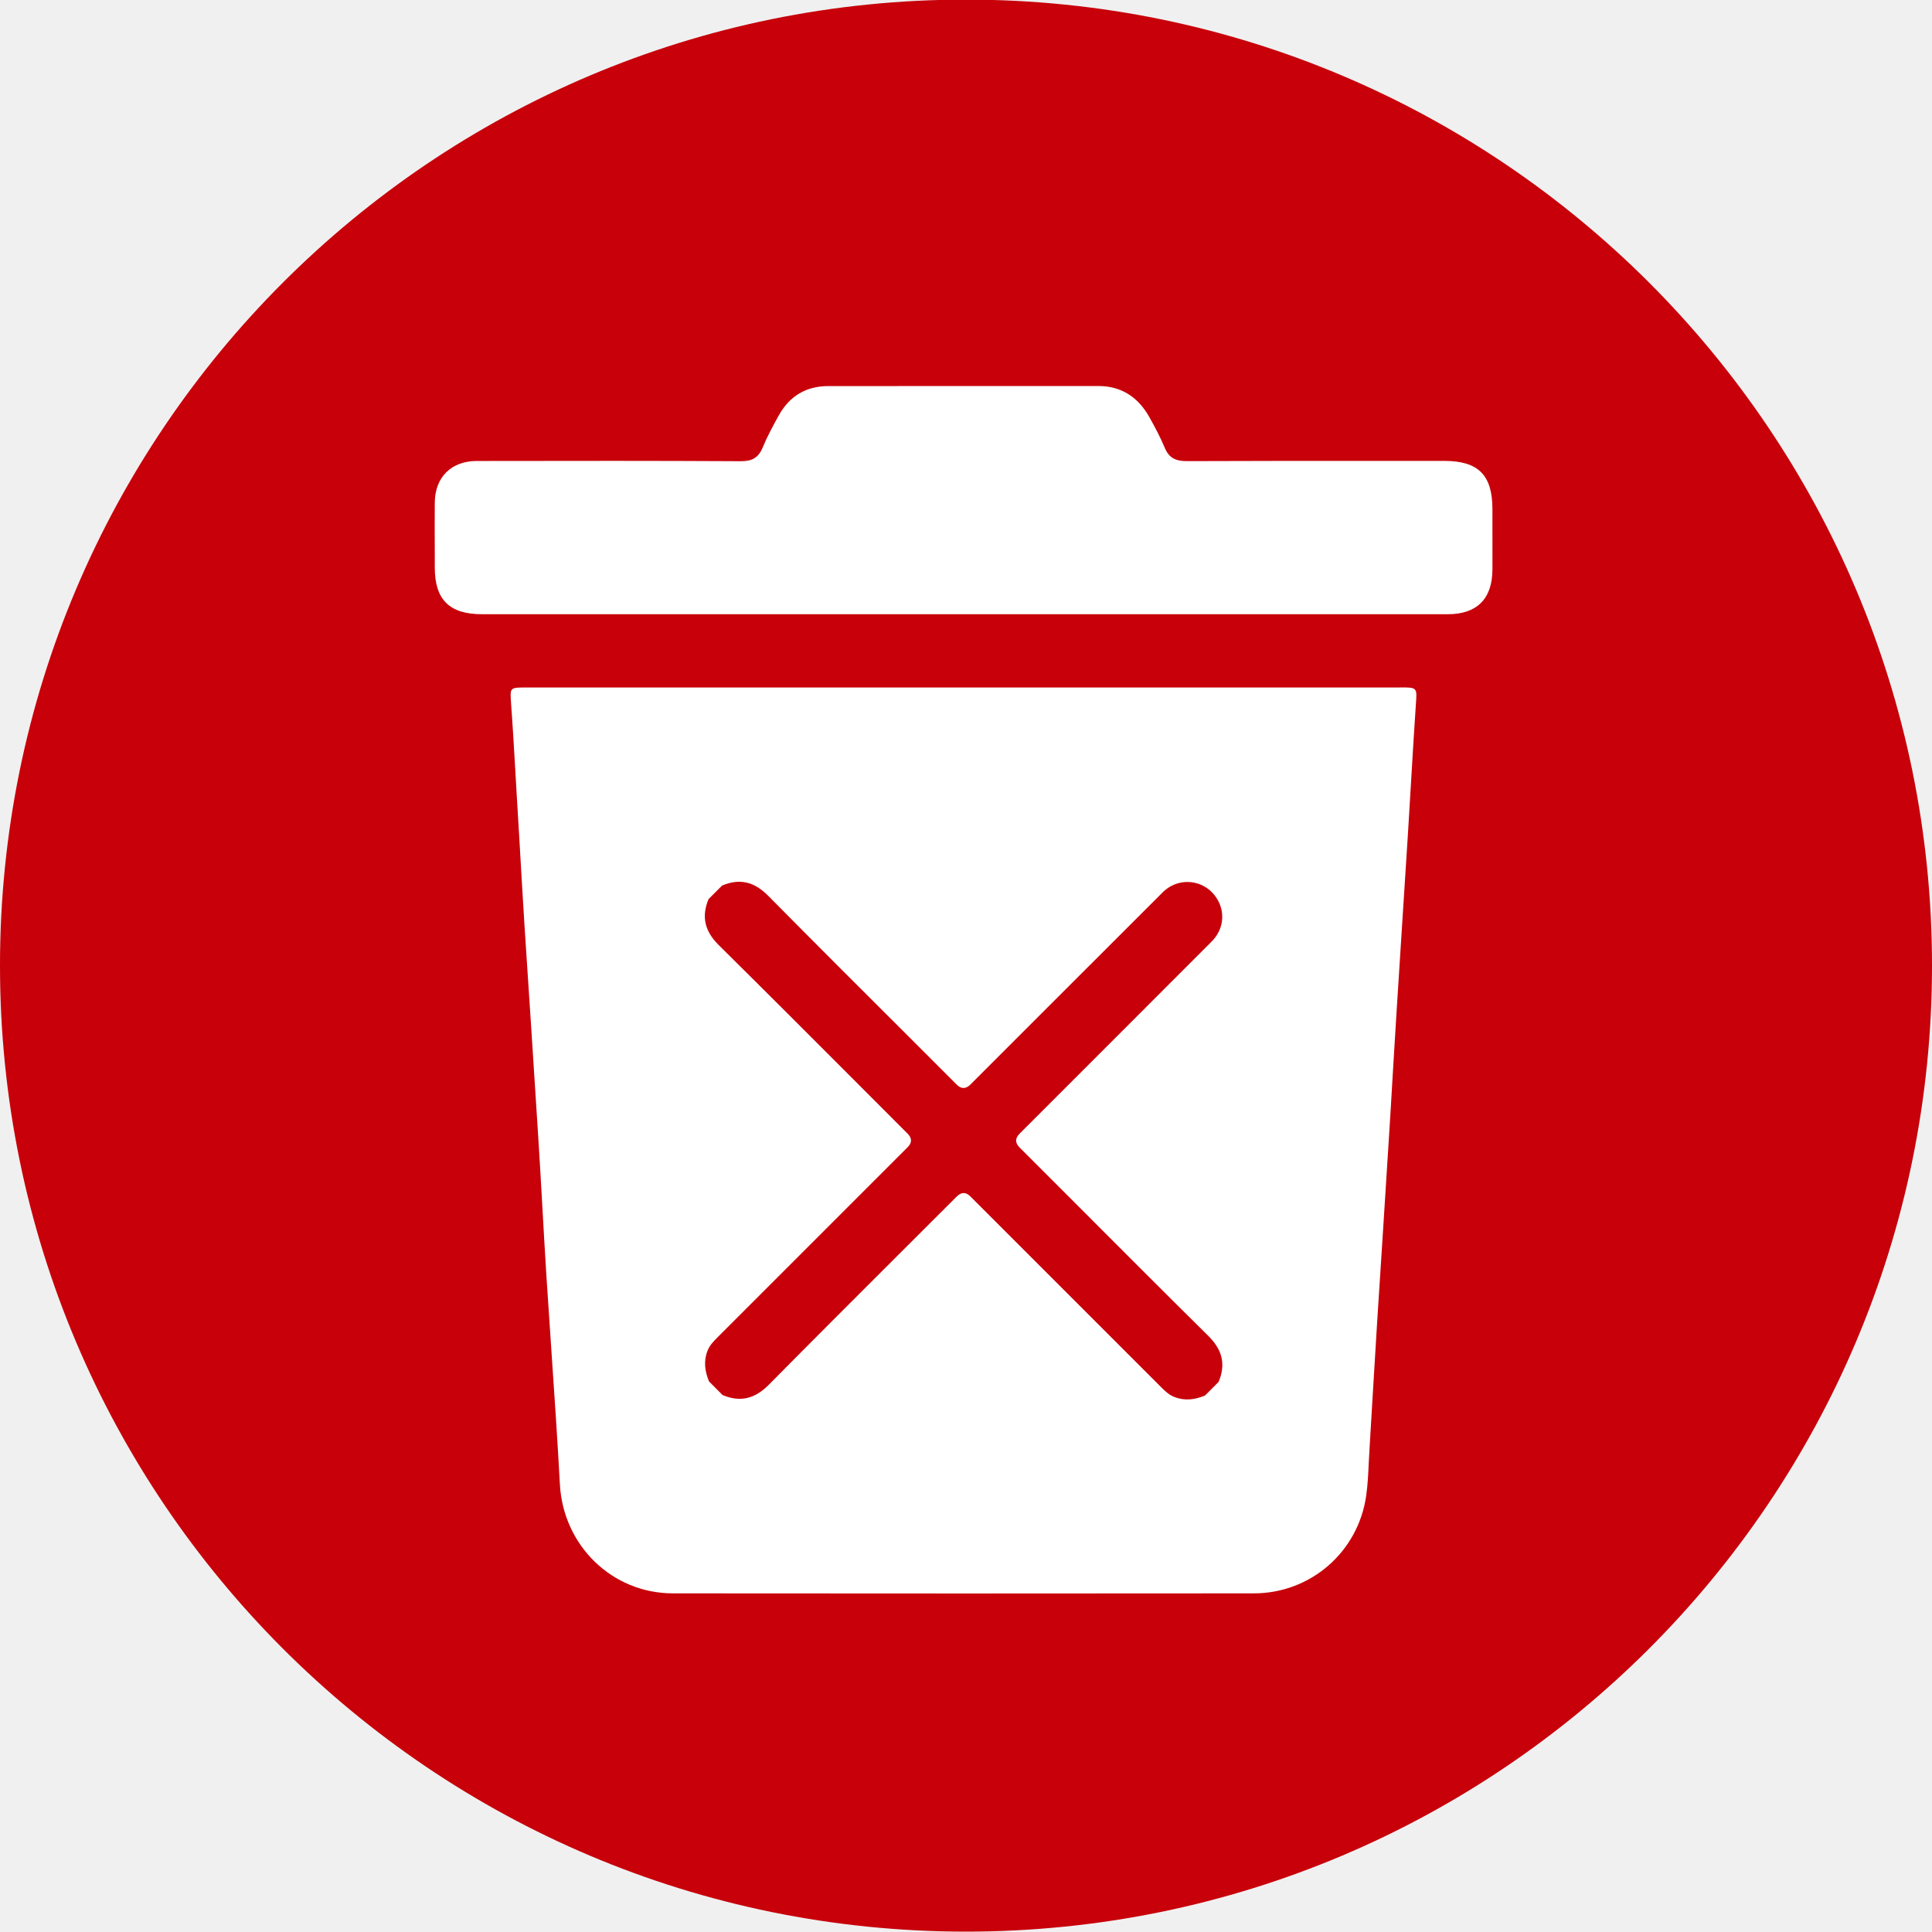
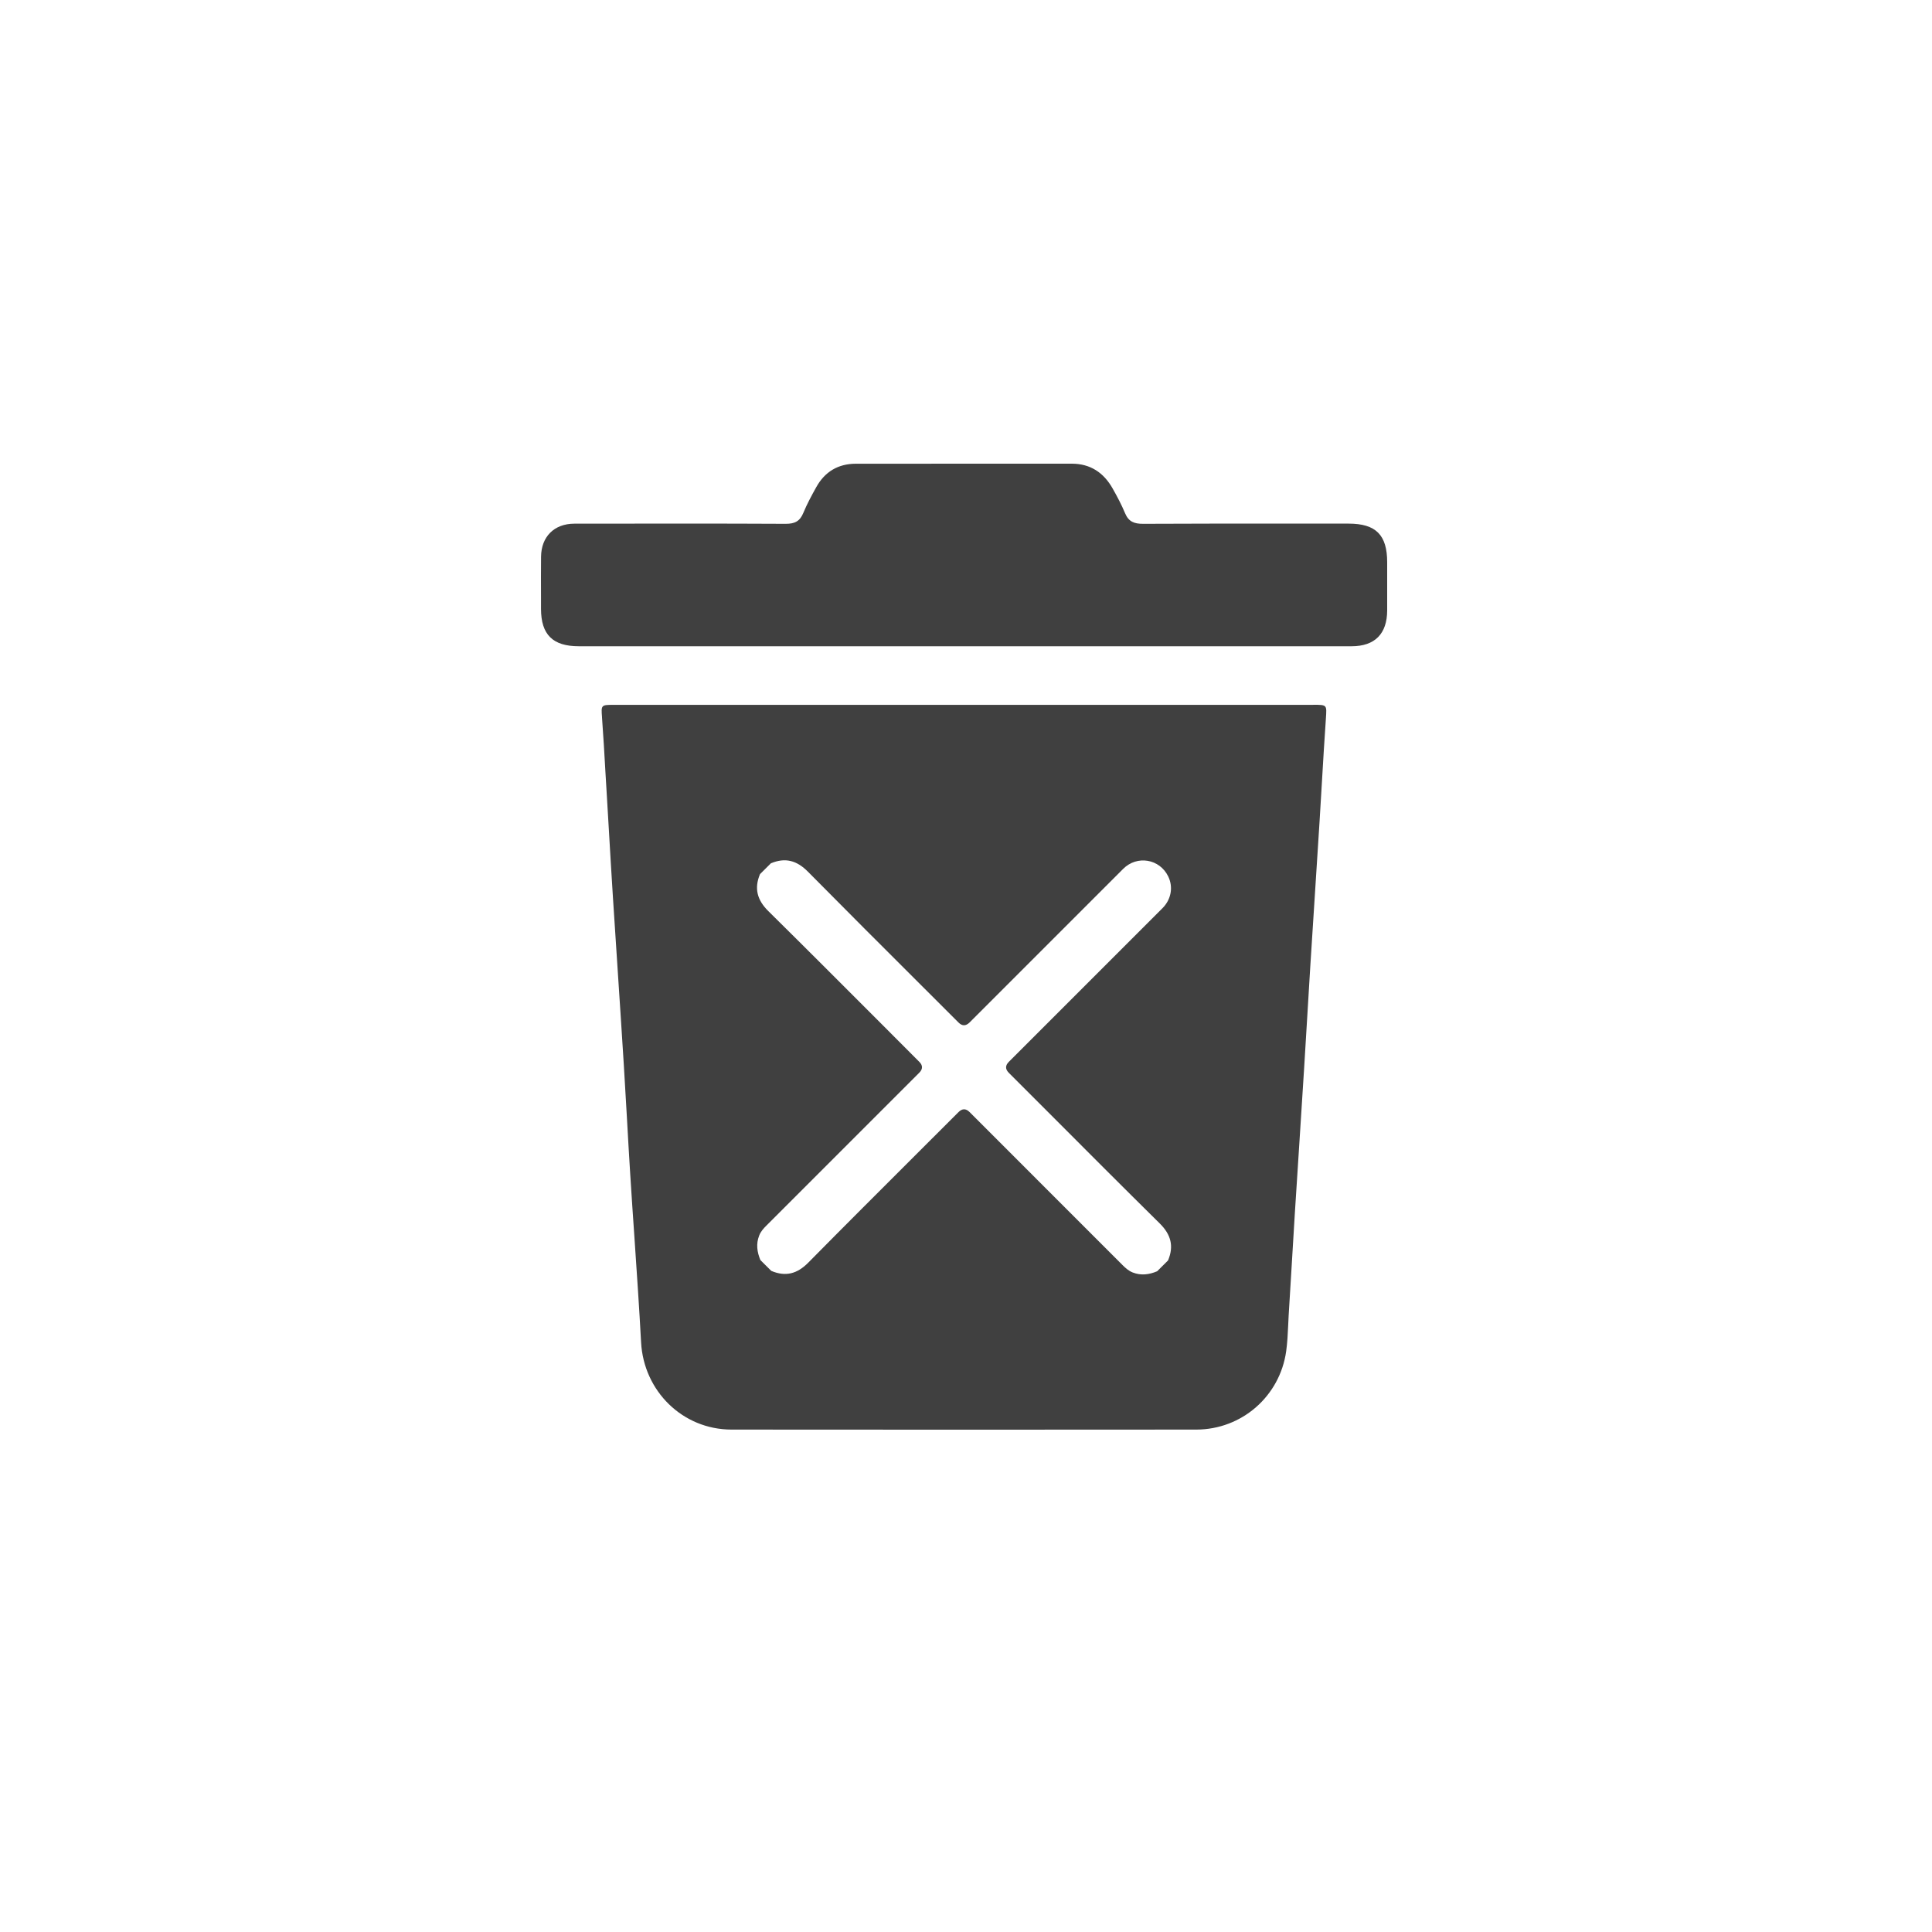
- <svg xmlns="http://www.w3.org/2000/svg" width="25" height="25" viewBox="0 0 25 25" fill="none">
-   <circle cx="12.5" cy="12.495" r="12.5" fill="#C7000A" />
-   <path fill-rule="evenodd" clip-rule="evenodd" d="M17.89 5.964C18.156 5.964 18.422 5.964 18.688 5.964C19.13 5.964 19.312 6.147 19.312 6.589C19.312 6.676 19.312 6.763 19.312 6.849C19.312 7.023 19.313 7.196 19.312 7.369C19.311 7.748 19.112 7.948 18.735 7.948H12.463H6.238C5.816 7.948 5.626 7.761 5.626 7.343C5.626 7.278 5.626 7.213 5.626 7.149C5.625 6.933 5.624 6.717 5.626 6.501C5.629 6.176 5.839 5.966 6.167 5.965C6.221 5.965 6.275 5.965 6.329 5.965C7.414 5.963 8.499 5.962 9.584 5.968C9.729 5.969 9.813 5.926 9.869 5.791C9.928 5.647 10.003 5.509 10.079 5.373C10.217 5.125 10.432 4.996 10.716 4.996C11.59 4.995 12.464 4.995 13.337 4.995C13.629 4.995 13.92 4.995 14.211 4.995C14.511 4.995 14.726 5.139 14.87 5.393C14.944 5.525 15.015 5.658 15.073 5.797C15.131 5.934 15.223 5.968 15.365 5.967C16.207 5.963 17.049 5.964 17.89 5.964ZM12.471 8.896H18.117L18.117 8.895C18.229 8.895 18.284 8.895 18.309 8.923C18.335 8.95 18.329 9.007 18.321 9.12C18.298 9.453 18.279 9.785 18.259 10.118C18.246 10.34 18.233 10.562 18.219 10.784C18.197 11.138 18.174 11.492 18.151 11.845C18.124 12.269 18.096 12.693 18.07 13.116C18.053 13.379 18.038 13.642 18.022 13.905C18.005 14.197 17.988 14.488 17.969 14.78C17.945 15.169 17.92 15.557 17.895 15.946C17.87 16.335 17.844 16.724 17.82 17.112C17.799 17.453 17.778 17.794 17.758 18.134C17.745 18.348 17.733 18.562 17.72 18.776C17.716 18.83 17.714 18.884 17.711 18.938C17.705 19.076 17.698 19.215 17.679 19.351C17.577 20.08 16.961 20.618 16.225 20.618C13.719 20.62 11.213 20.621 8.707 20.618C7.916 20.617 7.287 19.995 7.245 19.207C7.214 18.64 7.176 18.073 7.137 17.506C7.114 17.167 7.091 16.827 7.069 16.487C7.05 16.184 7.033 15.881 7.016 15.578C7 15.29 6.983 15.002 6.965 14.714C6.934 14.222 6.902 13.731 6.87 13.239C6.843 12.829 6.816 12.419 6.789 12.009C6.765 11.628 6.743 11.248 6.721 10.867C6.709 10.677 6.698 10.488 6.687 10.299C6.681 10.195 6.675 10.091 6.669 9.987C6.652 9.692 6.635 9.396 6.613 9.101L6.613 9.095C6.599 8.902 6.598 8.896 6.793 8.896H10.506H12.471ZM15.593 18.058L15.768 17.882L15.768 17.883C15.866 17.651 15.815 17.463 15.633 17.284C15.028 16.686 14.427 16.083 13.826 15.481C13.615 15.27 13.403 15.058 13.192 14.847C13.134 14.788 13.134 14.729 13.194 14.669C13.608 14.255 14.022 13.841 14.436 13.427C14.85 13.013 15.264 12.599 15.678 12.184C15.819 12.044 15.855 11.844 15.771 11.672C15.633 11.387 15.267 11.324 15.043 11.549C14.546 12.045 14.049 12.542 13.552 13.039C13.221 13.37 12.889 13.702 12.558 14.033C12.498 14.093 12.439 14.094 12.38 14.035C12.181 13.836 11.982 13.637 11.783 13.438C11.168 12.825 10.553 12.211 9.943 11.594C9.764 11.412 9.576 11.361 9.344 11.459L9.169 11.634C9.072 11.866 9.122 12.054 9.304 12.233C9.925 12.847 10.542 13.465 11.159 14.083C11.354 14.278 11.549 14.474 11.744 14.669C11.803 14.728 11.803 14.787 11.744 14.846C10.921 15.67 10.097 16.494 9.273 17.317C9.225 17.365 9.18 17.415 9.155 17.48C9.102 17.615 9.121 17.746 9.175 17.876L9.35 18.052C9.582 18.149 9.77 18.099 9.949 17.918C10.541 17.319 11.138 16.723 11.734 16.128C11.95 15.913 12.165 15.698 12.38 15.483C12.44 15.423 12.499 15.423 12.558 15.483C13.383 16.308 14.209 17.133 15.034 17.959C15.082 18.007 15.132 18.052 15.197 18.077C15.332 18.13 15.463 18.112 15.593 18.058Z" fill="white" />
+ <svg xmlns="http://www.w3.org/2000/svg" width="40" height="40" viewBox="0 0 40 40" fill="none">
+   <path d="M0 0H40V40H0V0Z" fill="white" />
+   <path fill-rule="evenodd" clip-rule="evenodd" d="M26.9 10.841C27.24 10.841 27.58 10.841 27.921 10.841C28.486 10.841 28.72 11.075 28.72 11.641C28.72 11.752 28.72 11.863 28.72 11.974C28.72 12.196 28.72 12.417 28.72 12.639C28.718 13.124 28.464 13.38 27.982 13.38H19.953H11.985C11.444 13.38 11.202 13.14 11.201 12.606C11.201 12.523 11.201 12.44 11.201 12.357C11.2 12.08 11.199 11.804 11.202 11.527C11.206 11.111 11.474 10.842 11.893 10.842C11.963 10.842 12.032 10.842 12.102 10.842C13.49 10.84 14.878 10.838 16.267 10.845C16.454 10.846 16.561 10.792 16.632 10.619C16.708 10.435 16.804 10.258 16.901 10.084C17.078 9.766 17.353 9.602 17.717 9.601C18.835 9.6 19.953 9.6 21.072 9.6C21.445 9.6 21.817 9.6 22.19 9.6C22.574 9.6 22.849 9.785 23.034 10.11C23.129 10.278 23.22 10.449 23.294 10.627C23.367 10.802 23.485 10.846 23.667 10.845C24.745 10.839 25.822 10.84 26.9 10.841ZM19.962 14.593H27.19L27.189 14.592C27.333 14.592 27.403 14.592 27.435 14.627C27.468 14.663 27.46 14.735 27.451 14.88C27.421 15.306 27.396 15.732 27.371 16.158C27.355 16.442 27.338 16.726 27.32 17.01C27.291 17.463 27.262 17.916 27.233 18.369C27.198 18.911 27.163 19.453 27.129 19.995C27.108 20.332 27.088 20.668 27.068 21.005C27.046 21.378 27.024 21.752 27 22.125C26.969 22.623 26.937 23.12 26.905 23.618C26.872 24.115 26.84 24.613 26.809 25.11C26.782 25.546 26.756 25.982 26.73 26.418C26.713 26.692 26.697 26.966 26.68 27.24C26.676 27.309 26.673 27.378 26.67 27.447C26.662 27.624 26.653 27.801 26.629 27.976C26.498 28.908 25.709 29.597 24.768 29.598C21.56 29.601 18.352 29.601 15.145 29.598C14.132 29.597 13.327 28.8 13.273 27.791C13.234 27.066 13.184 26.34 13.135 25.615C13.105 25.18 13.075 24.745 13.048 24.31C13.023 23.922 13.002 23.534 12.98 23.146C12.959 22.777 12.938 22.409 12.915 22.04C12.876 21.411 12.834 20.782 12.793 20.153C12.758 19.628 12.723 19.103 12.69 18.578C12.659 18.091 12.63 17.603 12.602 17.116C12.587 16.873 12.573 16.631 12.559 16.389C12.551 16.256 12.543 16.123 12.535 15.99C12.514 15.612 12.492 15.234 12.464 14.856L12.464 14.848C12.445 14.601 12.445 14.593 12.695 14.593H17.447H19.962ZM23.958 26.32L24.183 26.096L24.183 26.096C24.308 25.799 24.243 25.559 24.01 25.329C23.235 24.564 22.466 23.793 21.697 23.022C21.426 22.752 21.156 22.481 20.885 22.21C20.811 22.135 20.811 22.059 20.888 21.983C21.418 21.453 21.948 20.922 22.479 20.392C23.008 19.862 23.538 19.332 24.068 18.803C24.248 18.622 24.294 18.366 24.187 18.146C24.01 17.781 23.542 17.701 23.254 17.989C22.617 18.624 21.982 19.261 21.346 19.897C20.922 20.321 20.498 20.745 20.074 21.169C19.997 21.245 19.921 21.246 19.846 21.171C19.591 20.916 19.336 20.662 19.081 20.407C18.294 19.622 17.508 18.837 16.727 18.047C16.497 17.814 16.257 17.749 15.96 17.874L15.735 18.098C15.611 18.394 15.676 18.635 15.908 18.864C16.704 19.65 17.494 20.442 18.284 21.233C18.533 21.483 18.782 21.733 19.032 21.983C19.108 22.058 19.108 22.134 19.032 22.21C17.978 23.264 16.923 24.319 15.869 25.373C15.807 25.434 15.75 25.498 15.718 25.581C15.65 25.754 15.674 25.922 15.743 26.088L15.968 26.312C16.265 26.438 16.505 26.374 16.734 26.142C17.492 25.374 18.256 24.612 19.019 23.85C19.295 23.575 19.571 23.3 19.846 23.024C19.922 22.948 19.998 22.948 20.074 23.024C21.13 24.08 22.186 25.137 23.242 26.193C23.304 26.255 23.368 26.312 23.451 26.345C23.624 26.413 23.792 26.39 23.958 26.32Z" fill="#404040" />
</svg>
